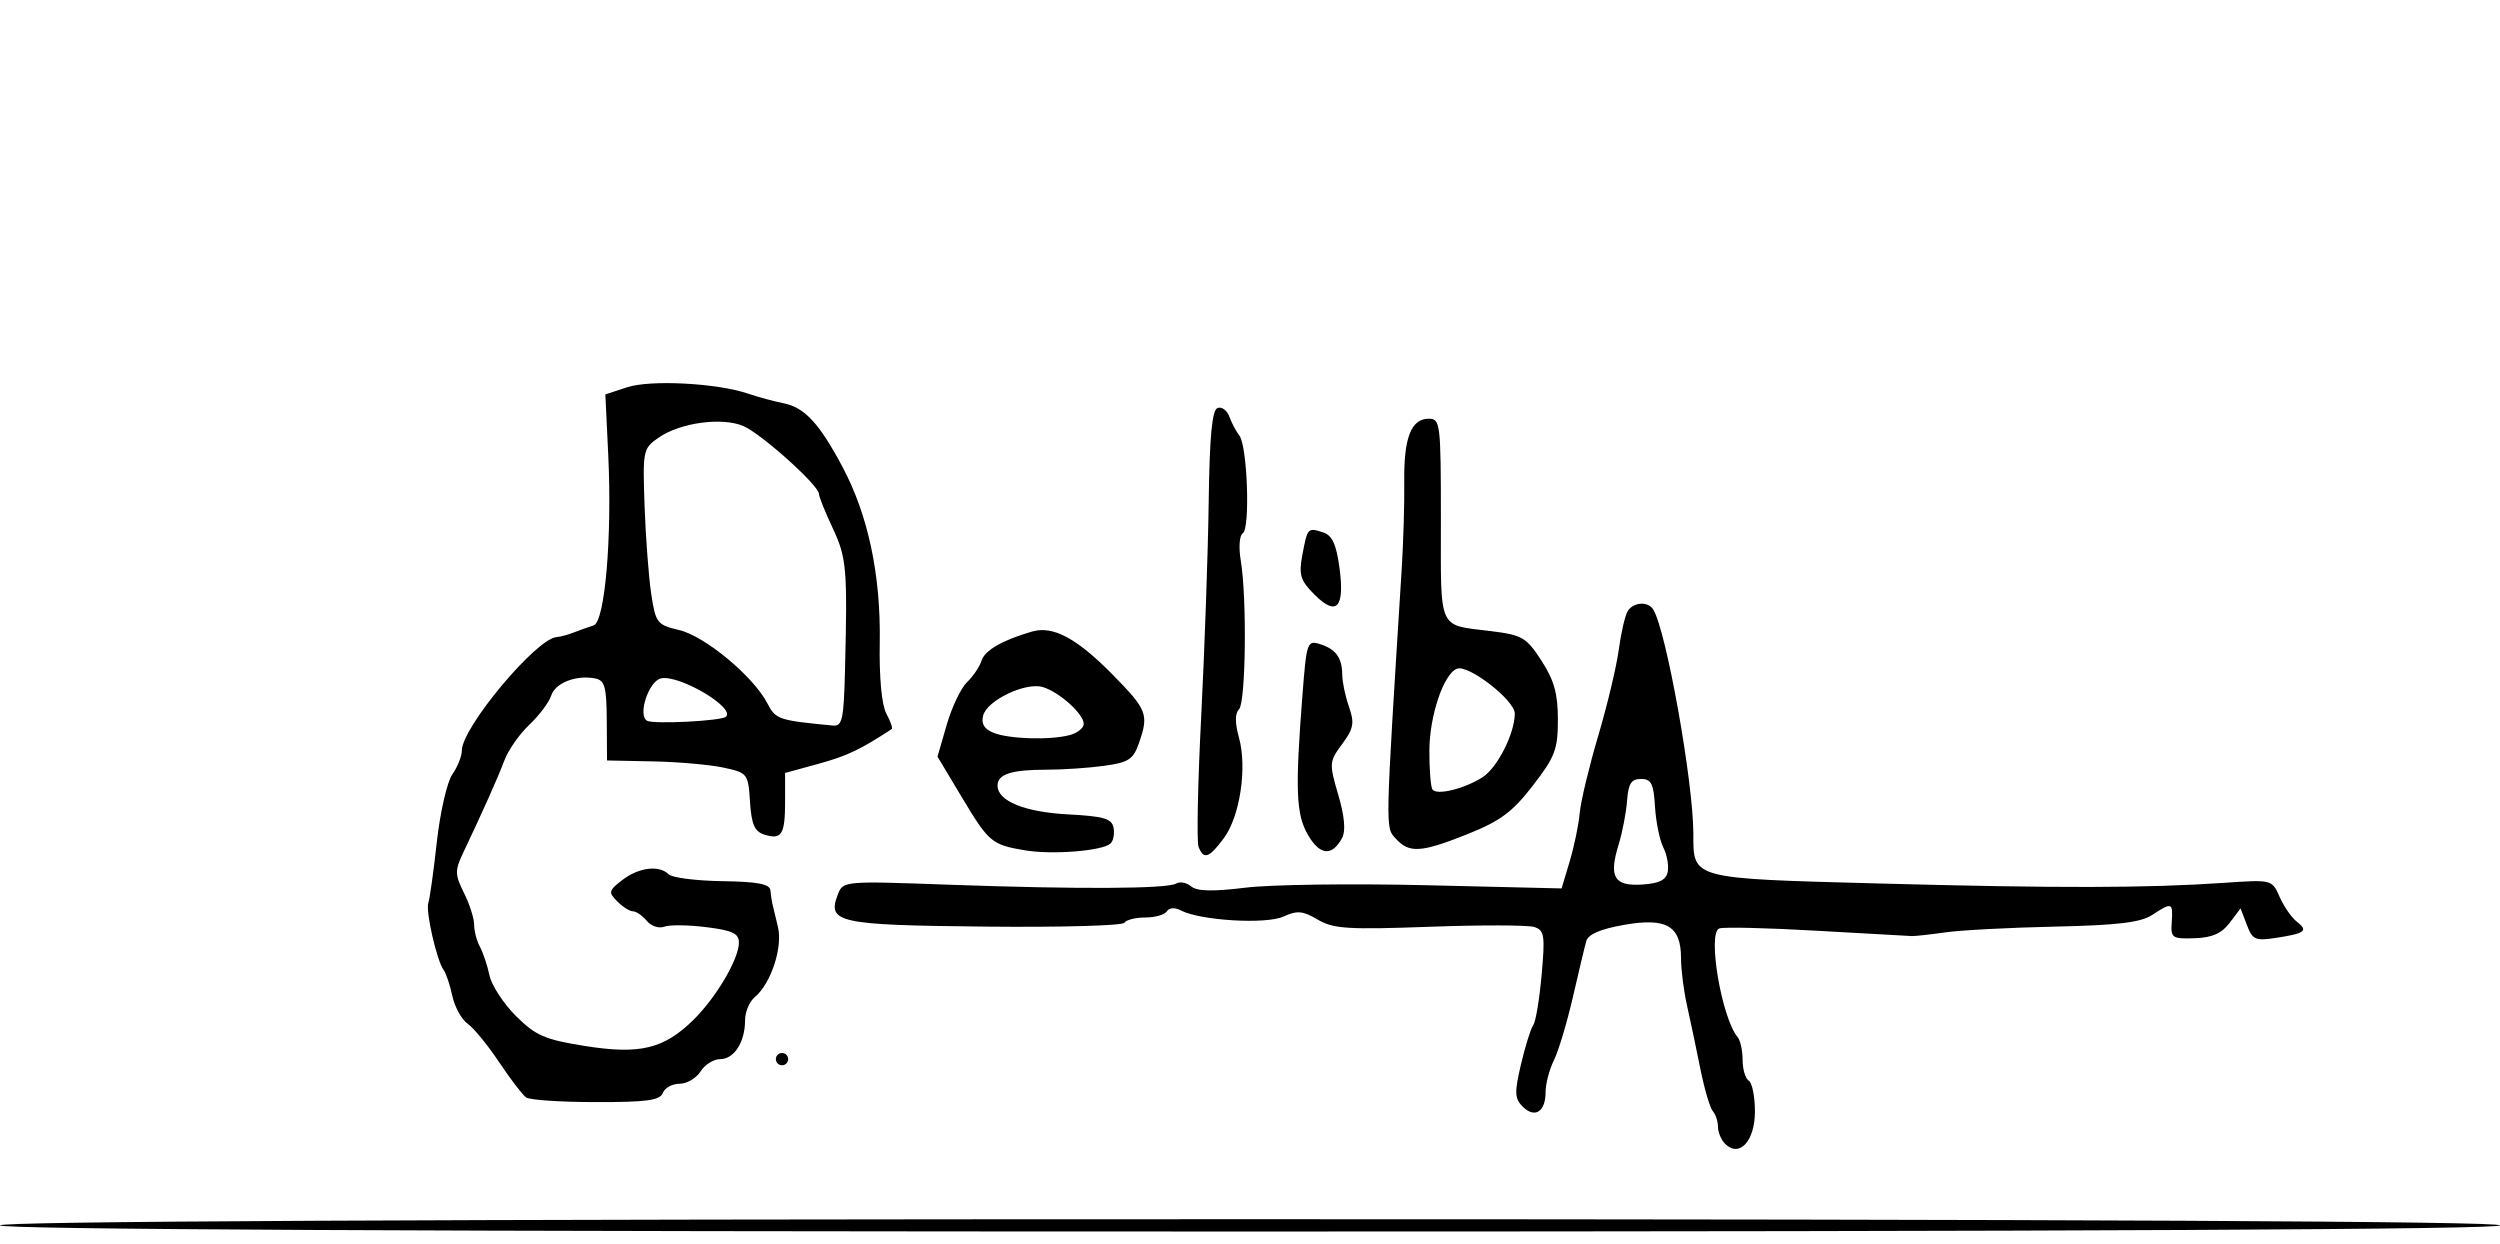
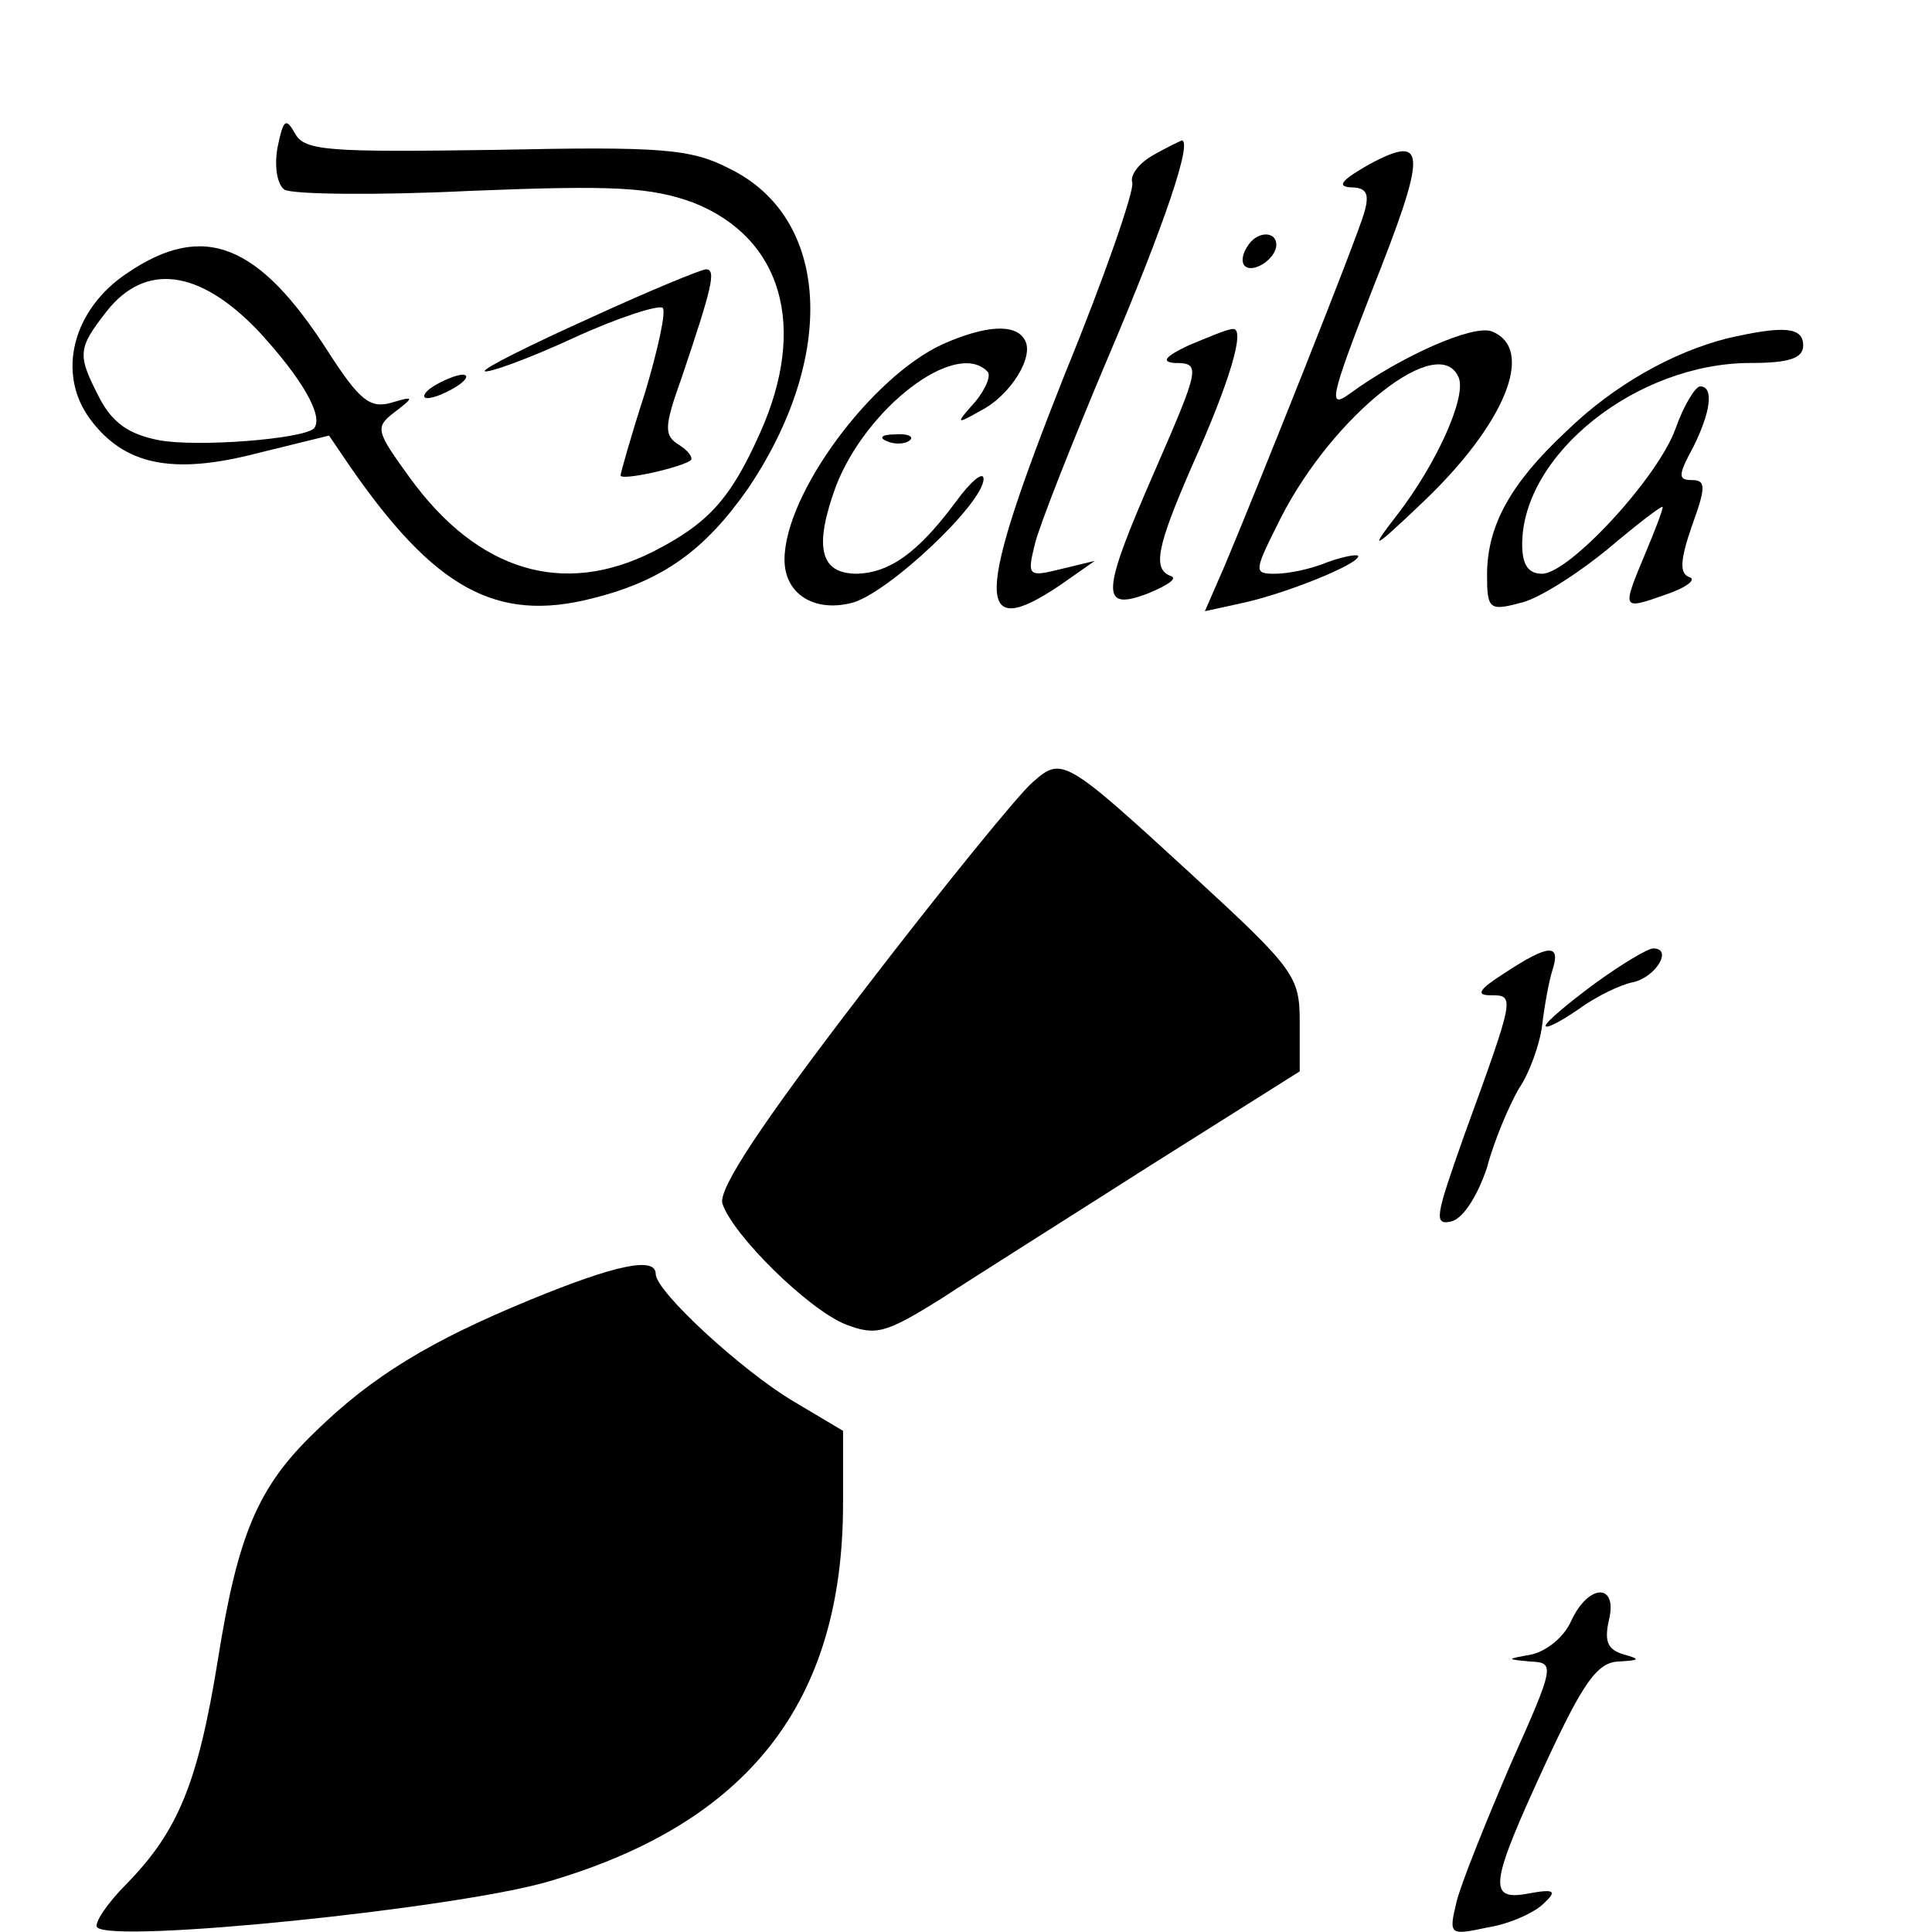
- <svg xmlns="http://www.w3.org/2000/svg" width="406" height="202" viewBox="0 0 406 202">
-   <g>
-     <path d="M 0.00,199.00 C0.00,198.34 68.33,198.00 203.00,198.00 C337.67,198.00 406.00,198.34 406.00,199.00 C406.00,199.66 337.67,200.00 203.00,200.00 C68.33,200.00 0.00,199.66 0.00,199.00 M 280.15,185.75 C279.52,185.12 279.00,183.88 279.00,183.00 C279.00,182.12 278.62,180.97 278.16,180.45 C277.70,179.93 276.78,176.80 276.12,173.50 C275.46,170.20 274.49,165.58 273.96,163.24 C273.43,160.89 273.00,157.47 273.00,155.64 C273.00,150.37 270.66,148.99 263.79,150.19 C259.91,150.87 257.93,151.72 257.61,152.84 C257.35,153.75 256.37,157.88 255.42,162.00 C254.47,166.12 253.09,170.72 252.35,172.20 C251.61,173.69 251.00,176.02 251.00,177.39 C251.00,180.57 249.24,181.67 247.28,179.71 C245.97,178.40 245.93,177.44 247.01,172.84 C247.70,169.90 248.59,167.05 248.99,166.50 C249.40,165.95 250.01,162.27 250.36,158.32 C250.94,151.87 250.81,151.07 249.14,150.54 C248.11,150.22 240.44,150.20 232.10,150.51 C218.89,150.99 216.54,150.84 214.01,149.35 C211.58,147.91 210.67,147.83 208.43,148.85 C205.60,150.14 195.00,149.51 191.81,147.87 C190.79,147.34 189.88,147.39 189.50,148.00 C189.16,148.55 187.59,149.00 186.00,149.00 C184.41,149.00 182.88,149.39 182.59,149.86 C182.30,150.33 172.11,150.61 159.94,150.48 C136.10,150.24 134.29,149.84 136.06,145.28 C136.91,143.06 136.99,143.06 154.21,143.68 C175.22,144.43 189.61,144.36 191.03,143.48 C191.61,143.12 192.70,143.33 193.44,143.95 C194.41,144.75 196.95,144.81 202.24,144.16 C206.32,143.65 219.55,143.47 231.63,143.76 L 253.60,144.28 L 254.92,139.89 C255.64,137.48 256.38,133.93 256.55,132.00 C256.73,130.07 258.08,124.45 259.55,119.50 C261.02,114.55 262.52,108.25 262.89,105.50 C263.26,102.75 263.91,99.94 264.34,99.25 C265.27,97.76 267.64,97.61 268.49,98.99 C270.60,102.39 275.00,127.04 275.00,135.42 C275.00,142.79 274.51,142.66 305.20,143.48 C334.23,144.26 348.73,144.23 361.24,143.37 C368.97,142.84 368.97,142.84 370.22,145.67 C370.91,147.23 372.16,149.03 372.99,149.67 C374.91,151.16 374.38,151.58 369.70,152.30 C366.27,152.83 365.81,152.64 364.89,150.21 L 363.87,147.52 L 362.09,149.88 C360.79,151.60 359.24,152.28 356.40,152.37 C352.74,152.49 352.51,152.33 352.69,149.75 C352.91,146.54 352.73,146.48 349.49,148.60 C347.64,149.81 343.88,150.26 333.78,150.48 C326.48,150.64 318.48,151.05 316.00,151.41 C313.52,151.76 311.05,152.03 310.50,152.02 C309.95,152.00 302.98,151.61 295.00,151.15 C287.02,150.69 279.92,150.52 279.21,150.78 C277.25,151.49 279.59,165.33 282.20,168.45 C282.64,168.97 283.00,170.63 283.00,172.14 C283.00,173.65 283.45,175.16 284.00,175.50 C284.55,175.84 285.00,178.10 285.00,180.52 C285.00,185.33 282.46,188.06 280.15,185.75 M 270.84,141.57 C271.04,140.56 270.71,138.78 270.12,137.62 C269.53,136.45 268.92,133.47 268.77,131.00 C268.55,127.26 268.16,126.50 266.50,126.50 C264.93,126.50 264.44,127.25 264.24,130.00 C264.10,131.93 263.48,135.15 262.86,137.18 C261.24,142.44 262.13,143.94 266.69,143.65 C269.47,143.47 270.59,142.91 270.84,141.57 M 85.45,178.23 C84.87,177.83 82.90,175.25 81.06,172.50 C79.23,169.75 76.93,166.94 75.94,166.25 C74.96,165.56 73.85,163.54 73.46,161.75 C73.08,159.96 72.44,158.05 72.03,157.50 C70.93,156.00 69.09,147.93 69.56,146.63 C69.79,146.01 70.41,141.55 70.94,136.73 C71.48,131.91 72.61,126.97 73.46,125.76 C74.31,124.55 75.00,122.81 75.00,121.89 C75.00,118.16 87.10,103.68 90.40,103.46 C91.00,103.42 92.29,103.07 93.25,102.69 C94.21,102.31 95.63,101.81 96.40,101.57 C98.24,101.00 99.42,87.23 98.78,73.91 L 98.31,64.05 L 101.82,62.90 C105.61,61.64 116.44,62.21 121.50,63.93 C123.15,64.49 125.73,65.19 127.22,65.48 C130.67,66.17 133.04,68.72 136.83,75.84 C141.00,83.68 143.06,93.43 142.87,104.43 C142.77,110.05 143.19,114.48 143.94,115.88 C144.61,117.14 145.01,118.27 144.83,118.39 C139.72,121.74 137.59,122.75 133.00,124.02 L 127.50,125.53 L 127.50,130.18 C127.50,135.53 126.93,136.43 124.13,135.54 C122.54,135.04 122.04,133.89 121.80,130.21 C121.51,125.63 121.41,125.51 117.50,124.66 C115.30,124.19 110.14,123.73 106.04,123.65 L 98.58,123.50 L 98.54,117.02 C98.51,111.56 98.21,110.49 96.67,110.18 C93.58,109.57 90.17,110.90 89.51,112.97 C89.17,114.05 87.57,116.18 85.97,117.69 C84.37,119.20 82.55,121.80 81.92,123.47 C80.84,126.33 78.50,131.58 75.17,138.60 C73.86,141.37 73.88,142.06 75.35,145.01 C76.26,146.82 77.00,149.14 77.00,150.17 C77.00,151.19 77.42,152.81 77.94,153.76 C78.46,154.72 79.16,156.82 79.50,158.43 C79.85,160.05 81.79,163.01 83.81,165.02 C87.02,168.20 88.48,168.83 95.01,169.87 C103.92,171.29 107.84,170.34 112.64,165.60 C116.33,161.96 120.00,155.72 120.00,153.08 C120.00,151.60 118.96,151.10 114.70,150.57 C111.79,150.20 108.71,150.17 107.86,150.50 C107.01,150.82 105.74,150.40 105.04,149.55 C104.33,148.70 103.33,148.00 102.81,148.00 C102.28,148.00 101.13,147.28 100.25,146.39 C98.77,144.91 98.84,144.63 101.07,142.91 C103.74,140.86 107.05,140.45 108.59,141.99 C109.14,142.54 113.06,143.04 117.29,143.10 C123.09,143.19 125.03,143.56 125.12,144.61 C125.19,145.37 125.33,146.34 125.43,146.75 C125.53,147.16 125.94,148.87 126.34,150.55 C127.14,153.89 125.19,159.76 122.56,161.95 C121.70,162.66 121.00,164.34 121.00,165.69 C121.00,169.22 119.23,172.00 116.97,172.00 C115.90,172.00 114.45,172.90 113.77,174.00 C113.08,175.10 111.55,176.00 110.37,176.00 C109.18,176.00 107.95,176.68 107.64,177.50 C107.18,178.70 105.01,179.00 96.78,178.98 C91.13,178.98 86.03,178.64 85.45,178.23 M 117.89,116.40 C119.49,114.97 110.41,109.58 107.38,110.16 C105.39,110.55 103.52,116.08 105.06,117.04 C106.05,117.65 117.12,117.09 117.89,116.40 M 137.23,108.75 C137.64,92.32 137.49,90.57 135.22,85.74 C134.00,83.15 133.00,80.66 133.00,80.22 C133.00,78.83 123.62,70.42 120.70,69.18 C117.21,67.71 110.42,68.65 106.93,71.09 C104.43,72.83 104.36,73.16 104.68,82.19 C104.86,87.31 105.35,93.73 105.76,96.46 C106.48,101.19 106.70,101.47 110.32,102.33 C114.48,103.31 122.36,109.86 124.60,114.19 C125.97,116.84 126.39,116.98 135.25,117.83 C136.79,117.98 137.03,116.88 137.23,108.75 M 126.00,172.00 C126.00,171.45 126.45,171.00 127.00,171.00 C127.55,171.00 128.00,171.45 128.00,172.00 C128.00,172.55 127.55,173.00 127.00,173.00 C126.45,173.00 126.00,172.55 126.00,172.00 M 166.50,138.10 C161.03,137.18 160.61,136.83 156.16,129.40 L 152.25,122.88 L 153.75,117.69 C154.58,114.84 156.06,111.73 157.05,110.78 C158.04,109.84 159.10,108.26 159.41,107.28 C159.94,105.60 162.79,103.96 167.62,102.56 C171.00,101.58 174.87,103.65 180.63,109.50 C186.33,115.29 186.60,115.99 184.95,120.72 C184.04,123.33 183.27,123.83 179.31,124.37 C176.78,124.72 172.57,125.00 169.94,125.00 C164.24,125.00 162.00,125.73 162.00,127.58 C162.00,130.09 166.42,131.89 173.50,132.26 C179.26,132.56 180.56,132.94 180.84,134.42 C181.03,135.41 180.81,136.56 180.34,136.99 C179.03,138.19 170.94,138.84 166.50,138.10 M 173.75,119.37 C174.99,119.04 176.00,118.22 176.00,117.56 C176.00,115.95 172.04,112.39 169.36,111.58 C166.56,110.74 160.31,113.72 159.66,116.21 C159.31,117.52 159.84,118.40 161.33,119.00 C163.88,120.03 170.55,120.23 173.75,119.37 M 194.64,137.51 C194.33,136.70 194.52,127.13 195.08,116.26 C195.63,105.39 196.18,89.79 196.29,81.58 C196.44,70.69 196.84,66.55 197.75,66.25 C198.44,66.02 199.29,66.66 199.65,67.67 C200.02,68.68 200.74,70.06 201.28,70.75 C202.58,72.44 203.05,85.85 201.83,86.60 C201.29,86.94 201.14,88.87 201.49,90.96 C202.52,97.01 202.32,114.08 201.22,115.18 C200.55,115.85 200.54,117.38 201.21,119.79 C202.56,124.68 201.37,132.58 198.76,136.11 C196.35,139.36 195.47,139.67 194.64,137.51 M 212.46,135.67 C210.47,132.30 210.31,128.38 211.53,112.72 C212.18,104.32 212.30,103.96 214.35,104.60 C216.95,105.41 217.96,106.81 217.98,109.60 C217.99,110.76 218.48,113.09 219.08,114.79 C219.99,117.42 219.83,118.31 217.97,120.83 C215.86,123.68 215.84,123.96 217.33,129.07 C218.35,132.52 218.57,134.94 217.97,136.06 C216.35,139.09 214.40,138.95 212.46,135.67 M 226.68,136.20 C224.96,134.30 224.93,135.60 227.63,92.50 C227.91,88.10 228.10,81.67 228.05,78.21 C227.97,71.08 229.17,68.00 232.04,68.00 C233.91,68.00 234.00,68.76 234.00,84.39 C234.00,102.72 233.41,101.41 242.18,102.50 C247.22,103.13 247.90,103.53 250.34,107.30 C252.39,110.47 253.00,112.64 253.00,116.86 C253.00,121.71 252.55,122.90 248.94,127.57 C245.65,131.84 243.67,133.32 238.43,135.42 C230.79,138.48 228.86,138.60 226.68,136.20 M 240.80,126.20 C243.20,124.64 246.00,119.09 246.00,115.88 C246.00,113.72 238.47,107.88 236.61,108.60 C234.44,109.43 232.14,116.27 232.13,121.94 C232.12,124.93 232.34,127.74 232.62,128.19 C233.26,129.23 237.82,128.12 240.80,126.20 M 213.48,96.57 C211.18,94.27 210.90,93.37 211.49,90.19 C212.33,85.70 212.36,85.66 214.84,86.45 C216.33,86.92 217.00,88.33 217.52,92.13 C218.42,98.70 217.08,100.17 213.48,96.57 Z" fill="rgba(0,0,0,1)" />
+ <svg xmlns="http://www.w3.org/2000/svg" version="1.0" width="165pt" height="165pt" viewBox="0 0 165 165" preserveAspectRatio="xMidYMid meet">
+   <g transform="translate(0,165) scale(0.1,-0.1)" fill="#000000" stroke="none">
+     <path d="M237 1524 c-3 -17 0 -32 6 -36 7 -4 78 -5 159 -1 124 5 154 3 190 -10 76 -30 98 -106 57 -197 -25 -56 -44 -77 -91 -101 -77 -39 -150 -17 -208 63 -29 40 -30 43 -13 56 17 13 17 14 -3 8 -18 -5 -27 2 -54 44 -59 92 -106 111 -171 67 -47 -31 -61 -86 -32 -125 29 -39 70 -48 143 -29 l61 15 17 -25 c73 -106 126 -135 208 -114 60 15 96 41 133 94 76 113 70 231 -16 273 -33 17 -58 19 -200 16 -142 -2 -163 -1 -171 14 -8 14 -10 12 -15 -12z m-17 -156 c38 -41 57 -74 48 -84 -10 -9 -99 -16 -132 -10 -26 5 -40 15 -51 36 -19 37 -19 42 6 74 33 42 79 36 129 -16z" />
+     <path d="M984 1517 c-12 -7 -19 -17 -17 -23 2 -6 -23 -79 -57 -162 -77 -194 -78 -231 -5 -182 l30 21 -29 -7 c-28 -7 -29 -6 -22 22 4 16 32 87 62 158 49 115 73 187 63 186 -2 -1 -13 -6 -25 -13z" />
+     <path d="M1170 1510 c-23 -13 -29 -19 -17 -20 14 0 17 -5 12 -22 -7 -24 -90 -232 -119 -301 l-17 -39 32 7 c37 8 99 33 99 40 0 2 -12 0 -26 -5 -14 -6 -34 -10 -45 -10 -19 0 -18 2 5 48 45 88 136 160 152 119 6 -17 -19 -73 -53 -117 -24 -31 -21 -30 21 10 71 67 98 132 60 147 -16 6 -77 -21 -121 -53 -19 -14 -17 -4 18 86 48 121 48 136 -1 110z" />
+     <path d="M1065 1439 c-4 -6 -5 -13 -2 -16 7 -7 27 6 27 18 0 12 -17 12 -25 -2z" />
+     <path d="M503 1378 c-51 -23 -91 -43 -89 -45 2 -2 36 10 75 28 39 18 74 29 77 26 3 -3 -4 -35 -15 -72 -12 -37 -21 -69 -21 -71 0 -5 53 7 60 13 2 2 -2 8 -10 13 -13 8 -13 15 2 57 26 77 30 93 21 93 -4 0 -50 -19 -100 -42z" />
+     <path d="M805 1356 c-61 -28 -135 -128 -135 -184 0 -29 25 -45 57 -37 30 7 113 85 113 106 0 7 -11 -2 -24 -20 -32 -43 -56 -60 -84 -61 -32 0 -37 23 -18 75 26 67 102 125 129 98 4 -3 -1 -15 -10 -26 -17 -19 -17 -20 4 -8 26 13 47 47 38 61 -8 14 -34 12 -70 -4z" />
+     <path d="M1015 1355 c-19 -9 -24 -14 -12 -15 23 0 22 -3 -18 -95 -45 -103 -45 -117 -5 -102 17 7 26 13 20 15 -16 6 -12 25 18 94 32 71 46 118 35 117 -5 0 -21 -7 -38 -14z" />
+     <path d="M1475 1361 c-47 -12 -97 -40 -138 -80 -47 -44 -67 -80 -67 -122 0 -29 2 -31 28 -24 15 3 48 24 75 46 26 22 47 38 47 36 0 -3 -7 -21 -15 -40 -20 -48 -20 -48 17 -35 18 6 27 13 21 15 -9 3 -8 15 2 44 12 33 12 39 0 39 -12 0 -12 4 1 28 15 30 18 52 6 52 -4 0 -14 -16 -21 -36 -15 -42 -91 -124 -114 -124 -12 0 -17 8 -17 25 0 77 98 155 195 155 33 0 45 4 45 15 0 16 -17 17 -65 6z" />
+     <path d="M370 1320 c-8 -5 -10 -10 -5 -10 6 0 17 5 25 10 8 5 11 10 5 10 -5 0 -17 -5 -25 -10z" />
+     <path d="M758 1273 c7 -3 16 -2 19 1 4 3 -2 6 -13 5 -11 0 -14 -3 -6 -6z" />
+     <path d="M882 982 c-11 -9 -77 -90 -146 -180 -86 -112 -123 -168 -119 -180 9 -27 73 -90 105 -103 26 -10 34 -8 82 22 29 19 110 70 179 114 l127 80 0 42 c0 39 -4 45 -91 125 -110 101 -112 102 -137 80z" />
+     <path d="M1285 819 c-22 -14 -25 -19 -12 -19 21 0 21 0 -23 -121 -24 -68 -26 -76 -10 -72 10 3 22 22 30 46 6 23 19 53 27 67 9 13 18 38 20 54 2 17 6 39 9 48 7 22 -3 22 -41 -3z" />
+     <path d="M1362 810 c-23 -17 -42 -33 -42 -36 0 -3 12 3 28 14 15 11 36 21 46 23 20 4 35 29 18 29 -5 0 -28 -14 -50 -30z" />
+     <path d="M453 540 c-85 -35 -135 -65 -184 -113 -49 -47 -66 -88 -83 -195 -17 -105 -34 -146 -78 -191 -17 -17 -28 -34 -25 -37 13 -14 306 16 385 39 171 50 252 153 252 323 l0 62 -42 25 c-44 26 -118 94 -118 109 0 15 -34 8 -107 -22z" />
+     <path d="M1342 266 c-6 -14 -21 -26 -34 -29 -22 -4 -22 -4 -1 -6 21 -1 21 -3 -17 -88 -21 -49 -42 -101 -46 -117 -7 -29 -6 -29 27 -22 19 3 40 13 47 20 12 11 10 13 -12 9 -36 -7 -34 7 14 111 32 69 44 86 62 87 19 1 19 2 5 6 -14 4 -17 11 -13 29 8 32 -17 32 -32 0z" />
  </g>
</svg>
